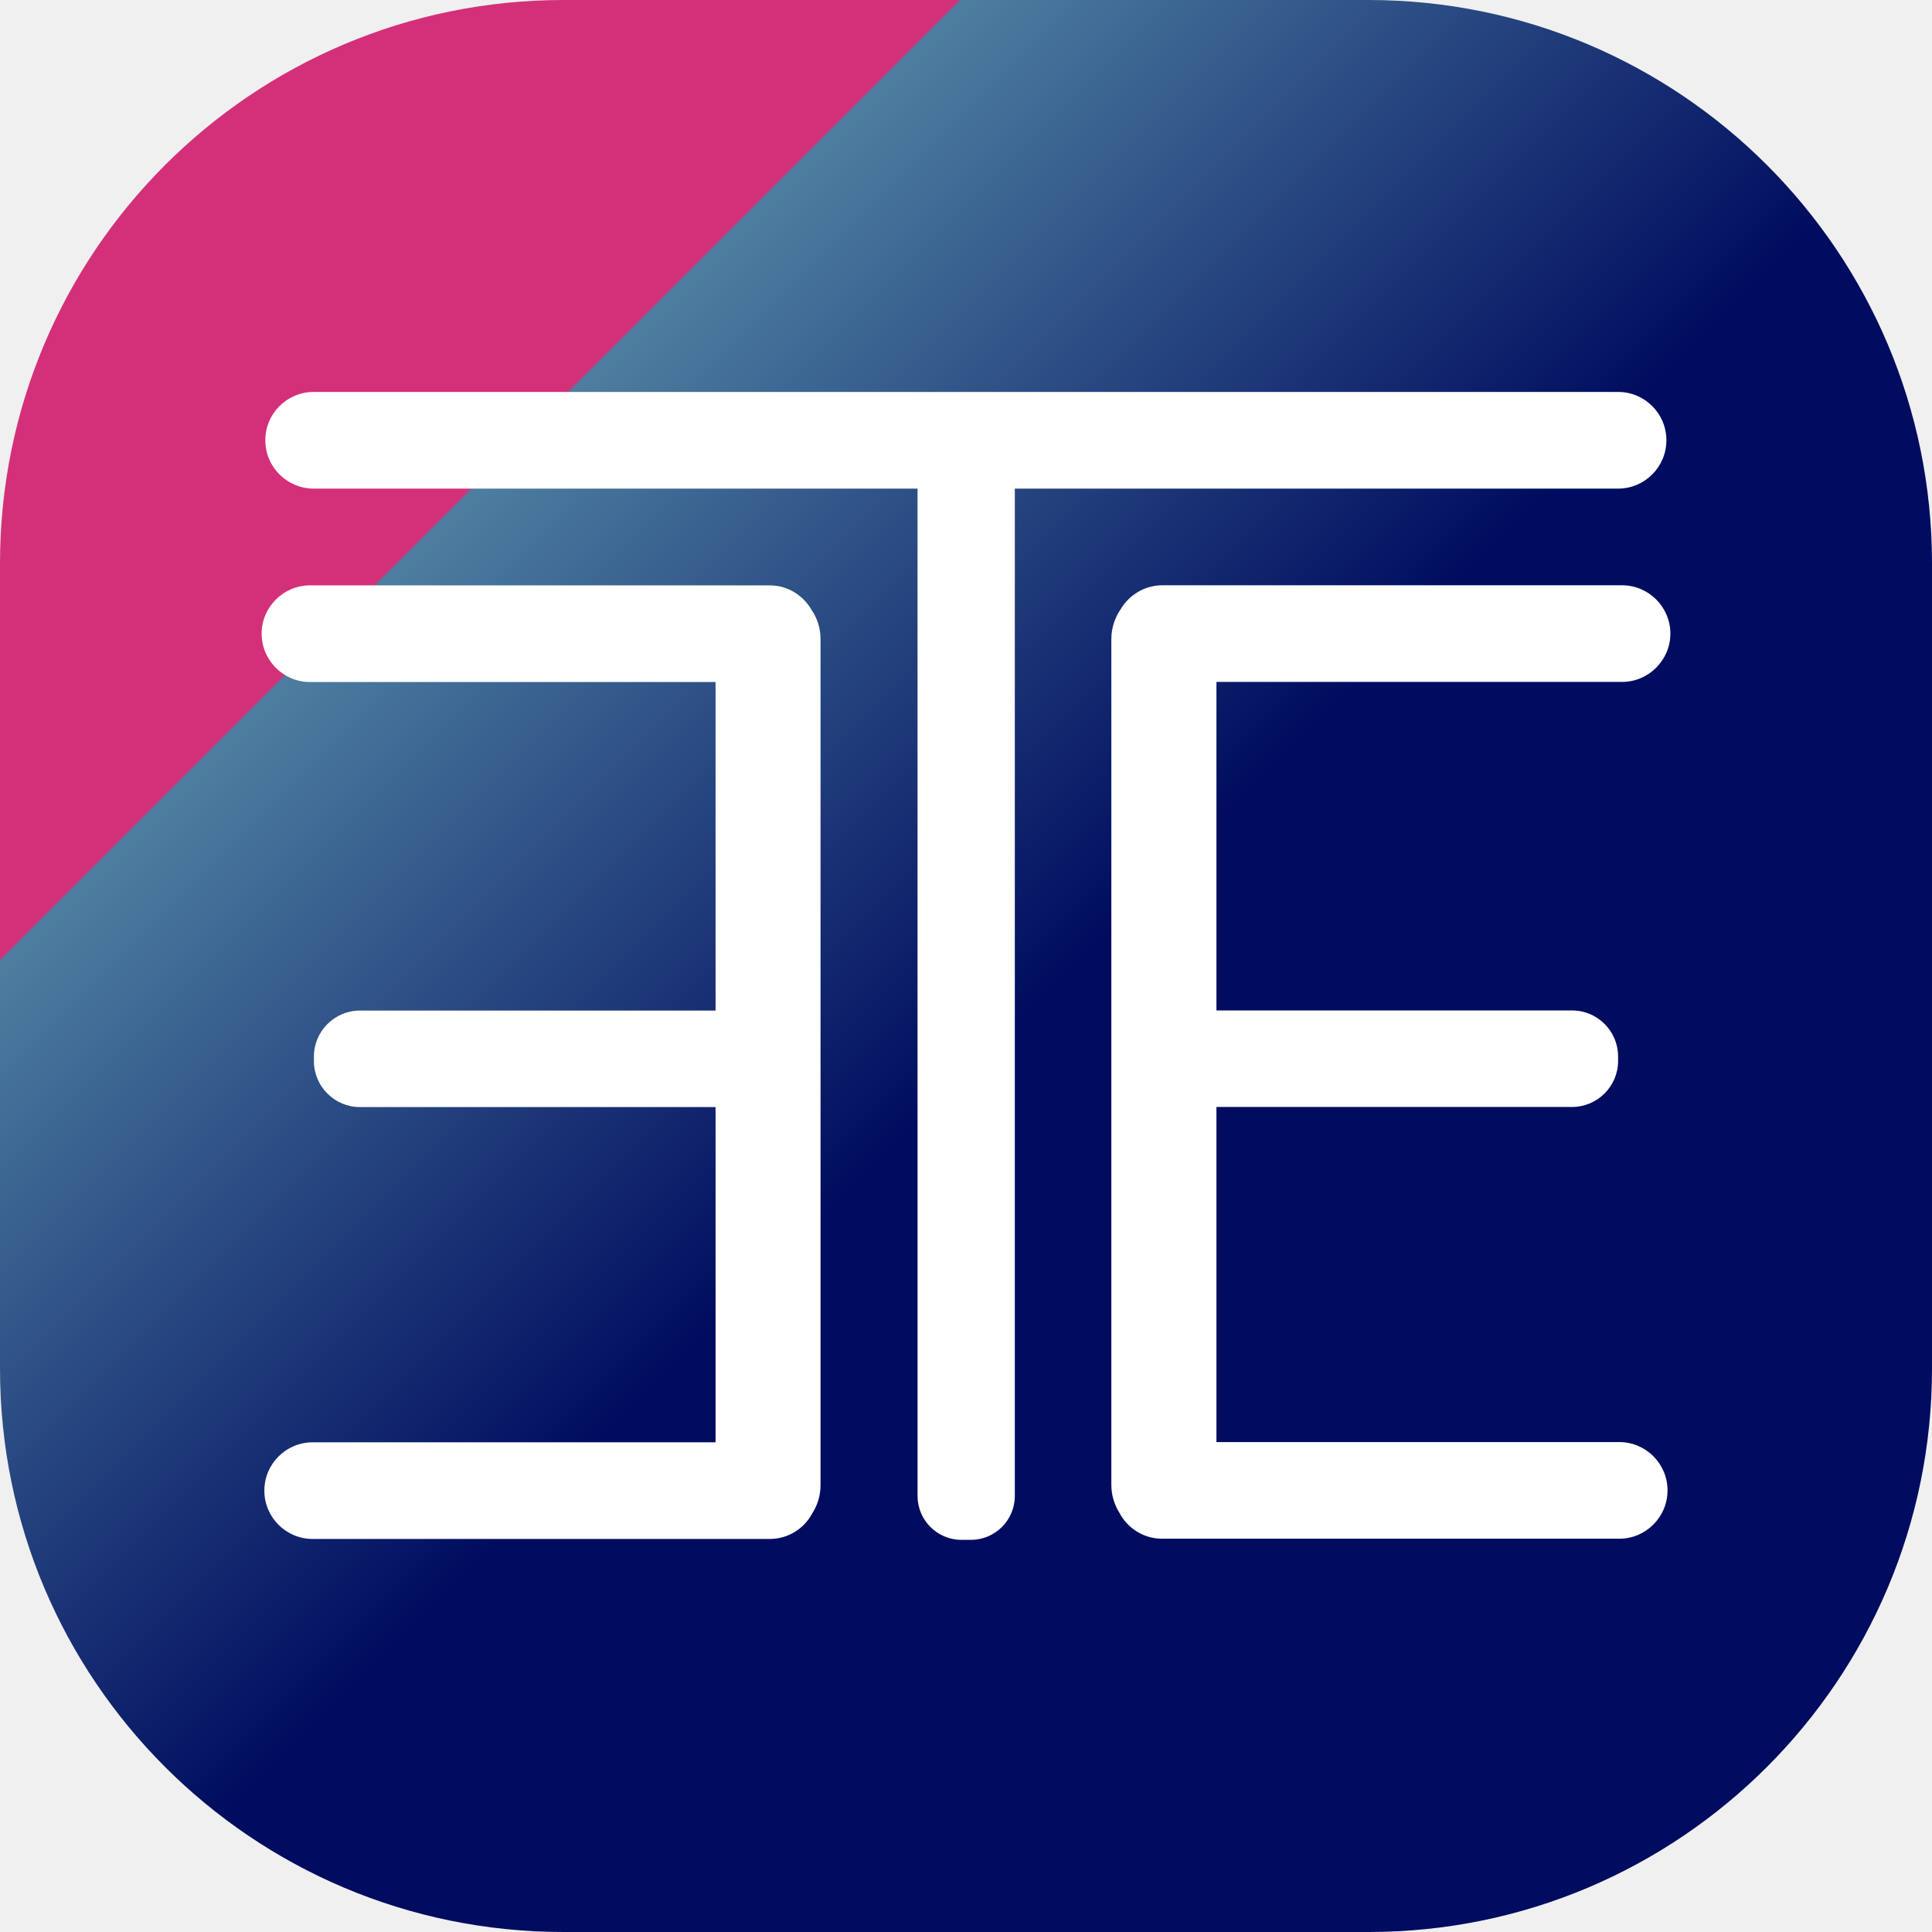
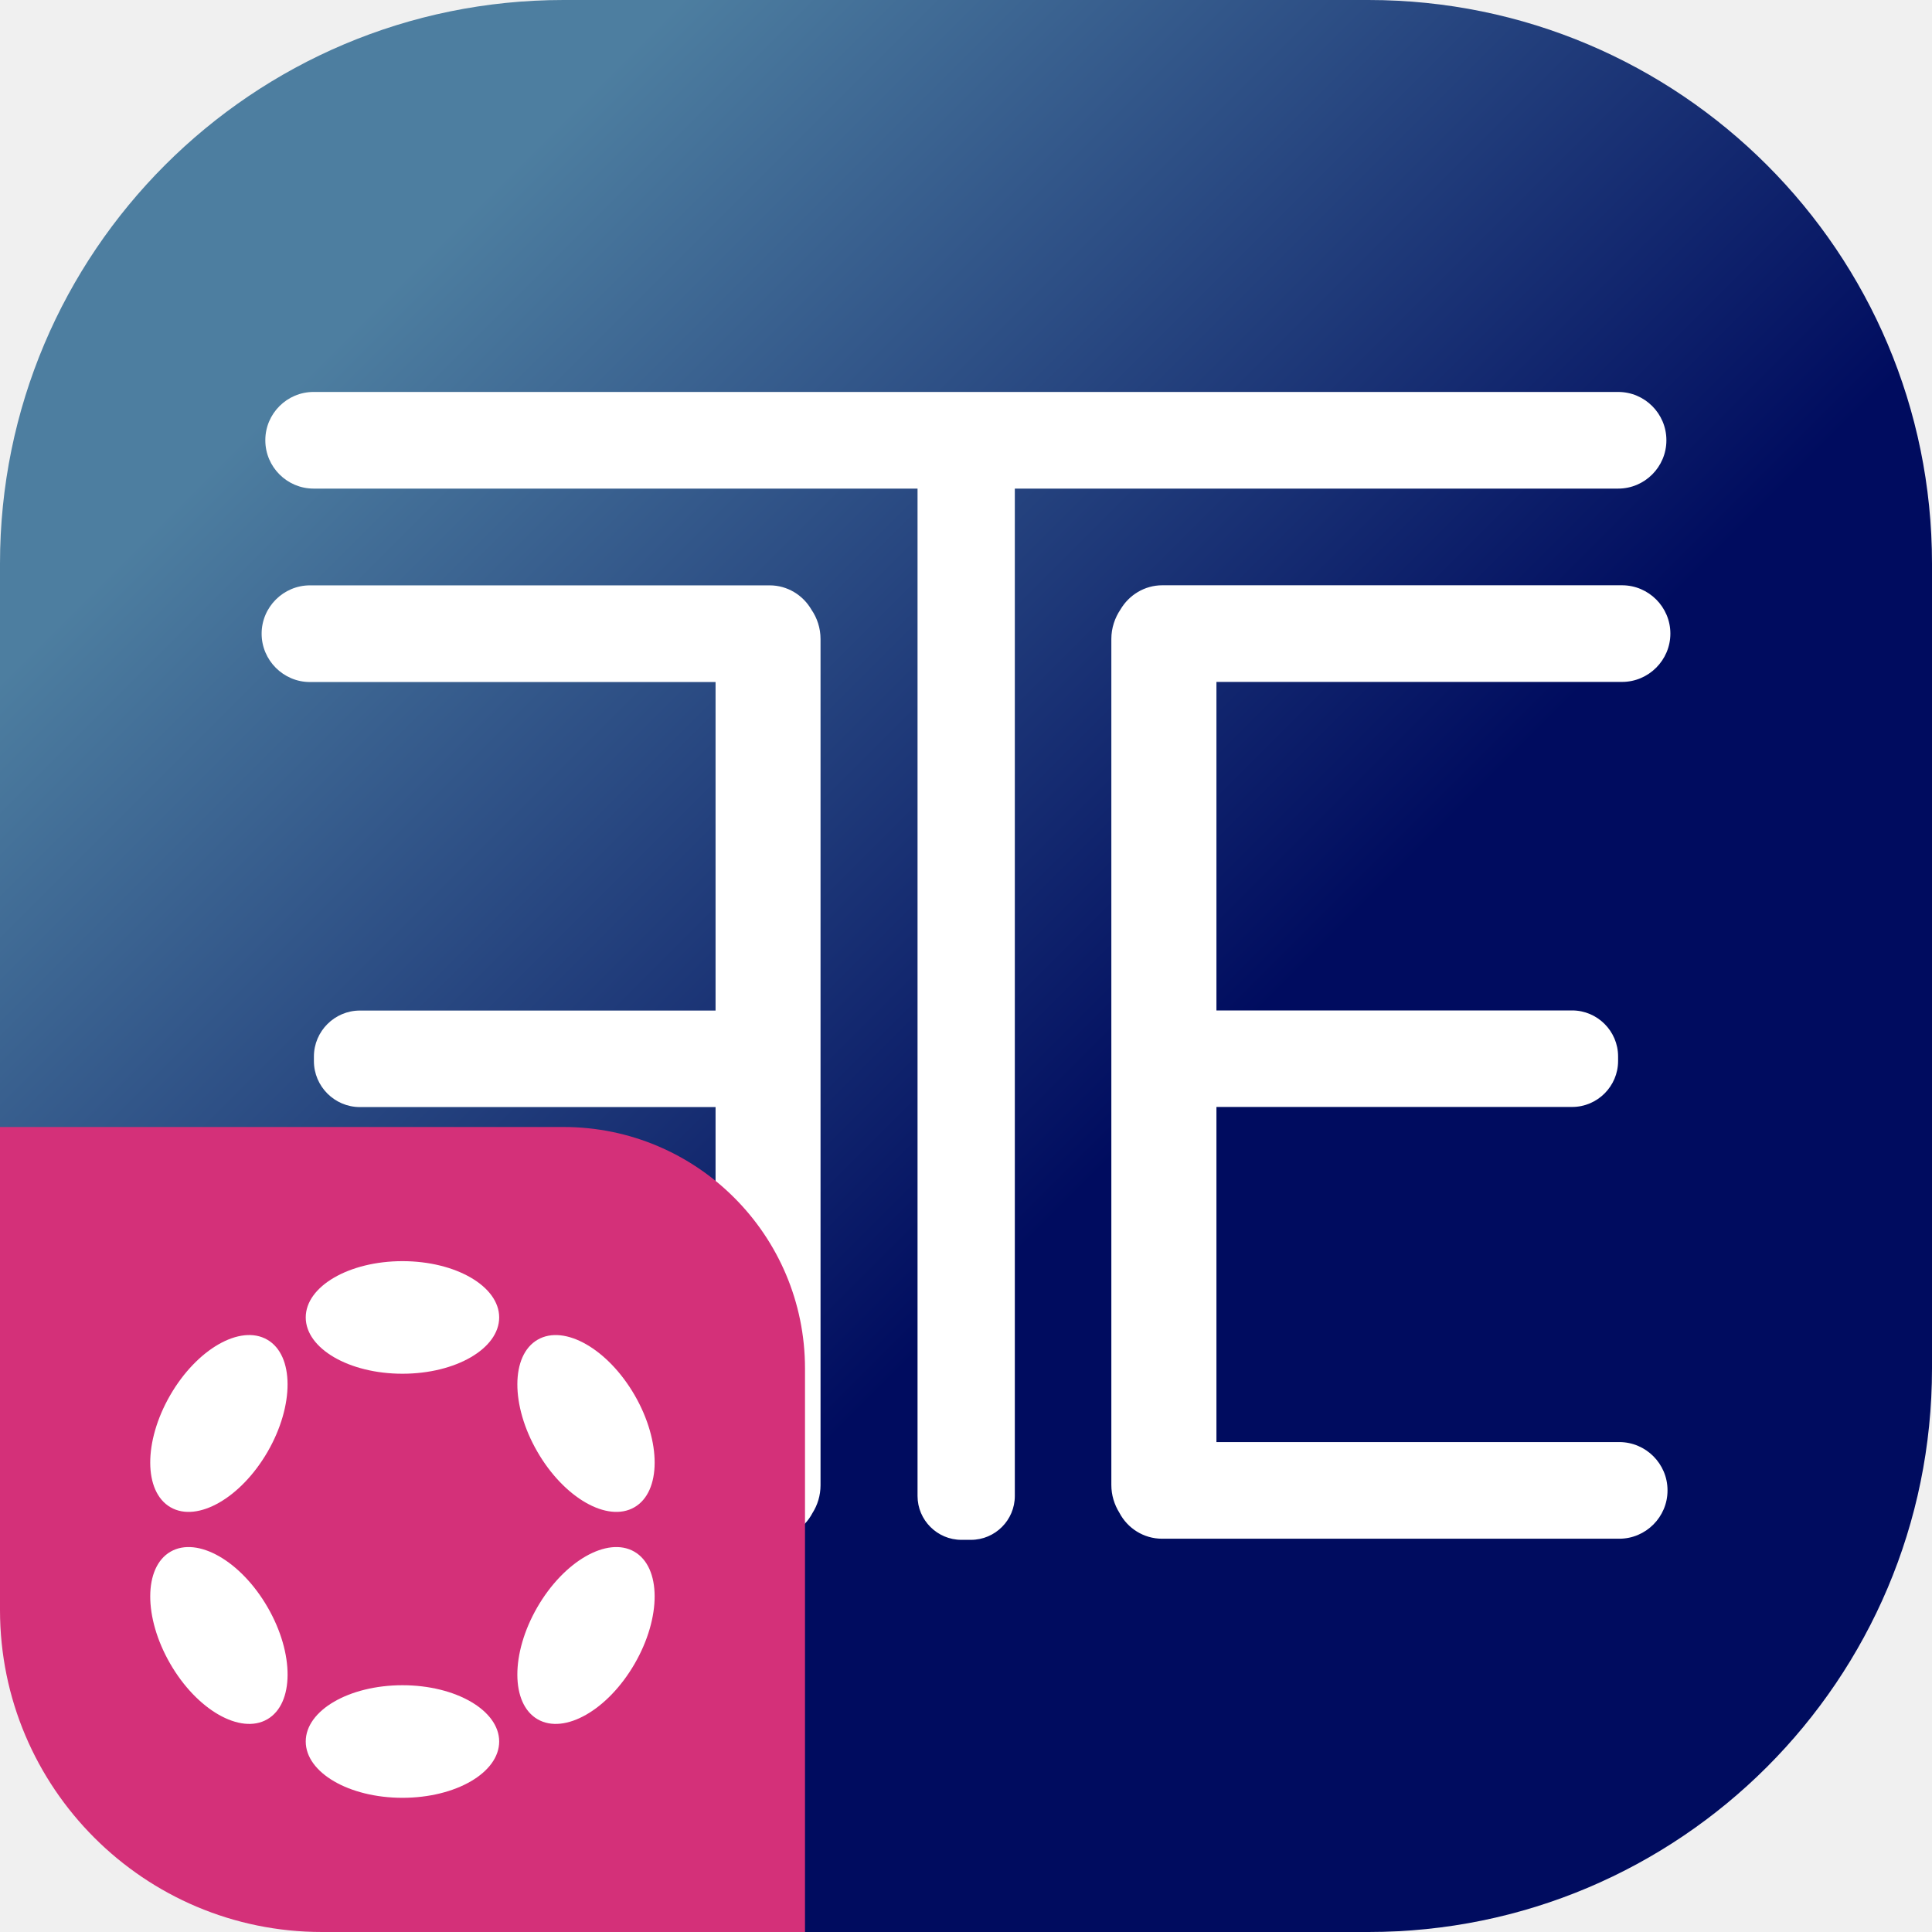
<svg xmlns="http://www.w3.org/2000/svg" width="48" height="48" viewBox="0 0 48 48" fill="none">
-   <path d="M0 14C0 6.268 6.268 0 14 0H34C41.732 0 48 6.268 48 14V34C48 41.732 41.732 48 34 48H14C6.268 48 0 41.732 0 34V14Z" fill="url(#paint0_linear_1709_3809)" />
+   <path d="M0 14C0 6.268 6.268 0 14 0H34C41.732 0 48 6.268 48 14V34C48 41.732 41.732 48 34 48H14C6.268 48 0 41.732 0 34V14Z" fill="url(#paint0_linear_1900_3956)" />
  <path fill-rule="evenodd" clip-rule="evenodd" d="M40.204 12.139C40.863 12.139 41.401 11.6 41.401 10.941V10.935C41.401 10.276 40.863 9.738 40.204 9.738H7.79C7.131 9.738 6.592 10.276 6.592 10.935V10.941C6.592 11.6 7.131 12.139 7.79 12.139H22.796V37.167C22.796 37.767 23.286 38.257 23.886 38.257H24.123C24.724 38.257 25.213 37.767 25.213 37.167V12.139H40.204ZM19.123 14.543H7.701C7.042 14.543 6.5 15.082 6.5 15.744C6.5 16.403 7.039 16.945 7.701 16.945H17.778V25.107H8.941C8.313 25.107 7.799 25.621 7.799 26.249V26.363C7.799 26.991 8.313 27.505 8.941 27.505H17.778V35.834H7.765C7.107 35.834 6.568 36.372 6.568 37.031V37.037C6.568 37.696 7.107 38.235 7.765 38.235H19.126C19.585 38.235 19.985 37.973 20.185 37.592C20.312 37.391 20.386 37.154 20.386 36.899V15.877C20.386 15.606 20.302 15.353 20.158 15.144C19.951 14.787 19.563 14.543 19.123 14.543ZM41.5 15.741C41.5 16.403 40.958 16.942 40.299 16.942H30.222V25.104H39.059C39.687 25.104 40.201 25.618 40.201 26.246V26.36C40.201 26.988 39.687 27.502 39.059 27.502H30.222V35.828H40.231C40.89 35.828 41.429 36.366 41.429 37.025V37.031C41.429 37.69 40.89 38.229 40.231 38.229H28.871C28.412 38.229 28.012 37.967 27.812 37.586C27.685 37.382 27.611 37.145 27.611 36.893V15.874C27.611 15.603 27.698 15.35 27.839 15.141C28.049 14.784 28.437 14.541 28.877 14.541H40.299C40.961 14.541 41.5 15.082 41.5 15.741Z" fill="white" />
+   <path d="M0 28H14C17.314 28 20 30.686 20 34V48H8C3.582 48 0 44.418 0 40V28Z" fill="#D43079" />
+   <g clip-path="url(#clip0_1900_3956)">
+     <path d="M9.999 34.13C11.326 34.13 12.402 33.504 12.402 32.731C12.402 31.959 11.326 31.333 9.999 31.333C8.672 31.333 7.596 31.959 7.596 32.731C7.596 33.504 8.672 34.13 9.999 34.13Z" fill="white" />
+     <path d="M9.999 44.666C11.326 44.666 12.402 44.04 12.402 43.267C12.402 42.495 11.326 41.869 9.999 41.869C8.672 41.869 7.596 42.495 7.596 43.267C7.596 44.04 8.672 44.666 9.999 44.666Z" fill="white" />
+     <path d="M6.65 36.066C7.313 34.916 7.309 33.67 6.64 33.284C5.971 32.897 4.891 33.516 4.227 34.666C3.564 35.816 3.568 37.062 4.237 37.448C4.906 37.834 5.986 37.215 6.65 36.066Z" fill="white" />
+     <path d="M15.769 41.333C16.433 40.183 16.429 38.938 15.76 38.551C15.092 38.165 14.012 38.784 13.348 39.934C12.685 41.084 12.689 42.329 13.357 42.715C14.026 43.102 15.105 42.483 15.769 41.333Z" fill="white" />
+     <path d="M6.641 42.715C7.309 42.329 7.314 41.083 6.65 39.934C5.987 38.784 4.906 38.165 4.237 38.551C3.568 38.938 3.564 40.183 4.228 41.333C4.891 42.483 5.972 43.102 6.641 42.715Z" fill="white" />
+     <path d="M15.761 37.448C16.429 37.062 16.433 35.817 15.77 34.667C15.106 33.517 14.026 32.898 13.358 33.284C12.689 33.67 12.685 34.915 13.349 36.065C14.012 37.215 15.092 37.834 15.761 37.448Z" fill="white" />
+   </g>
  <defs>
-     <linearGradient id="paint0_linear_1709_3809" x1="48" y1="48" x2="0" y2="0" gradientUnits="userSpaceOnUse">
-       <stop offset="0.471" stop-color="#000C5F" />
-       <stop offset="0.751" stop-color="#4D7EA0" />
-       <stop offset="0.752" stop-color="#D43079" />
+     <linearGradient id="paint0_linear_1900_3956" x1="48" y1="48" x2="0" y2="0" gradientUnits="userSpaceOnUse">
+       <stop offset="0.412" stop-color="#000C5F" />
+       <stop offset="0.824" stop-color="#4D7EA0" />
    </linearGradient>
+     <clipPath id="clip0_1900_3956">
+       <rect width="12.533" height="13.333" fill="white" transform="translate(3.73334 31.3333)" />
+     </clipPath>
  </defs>
</svg>
